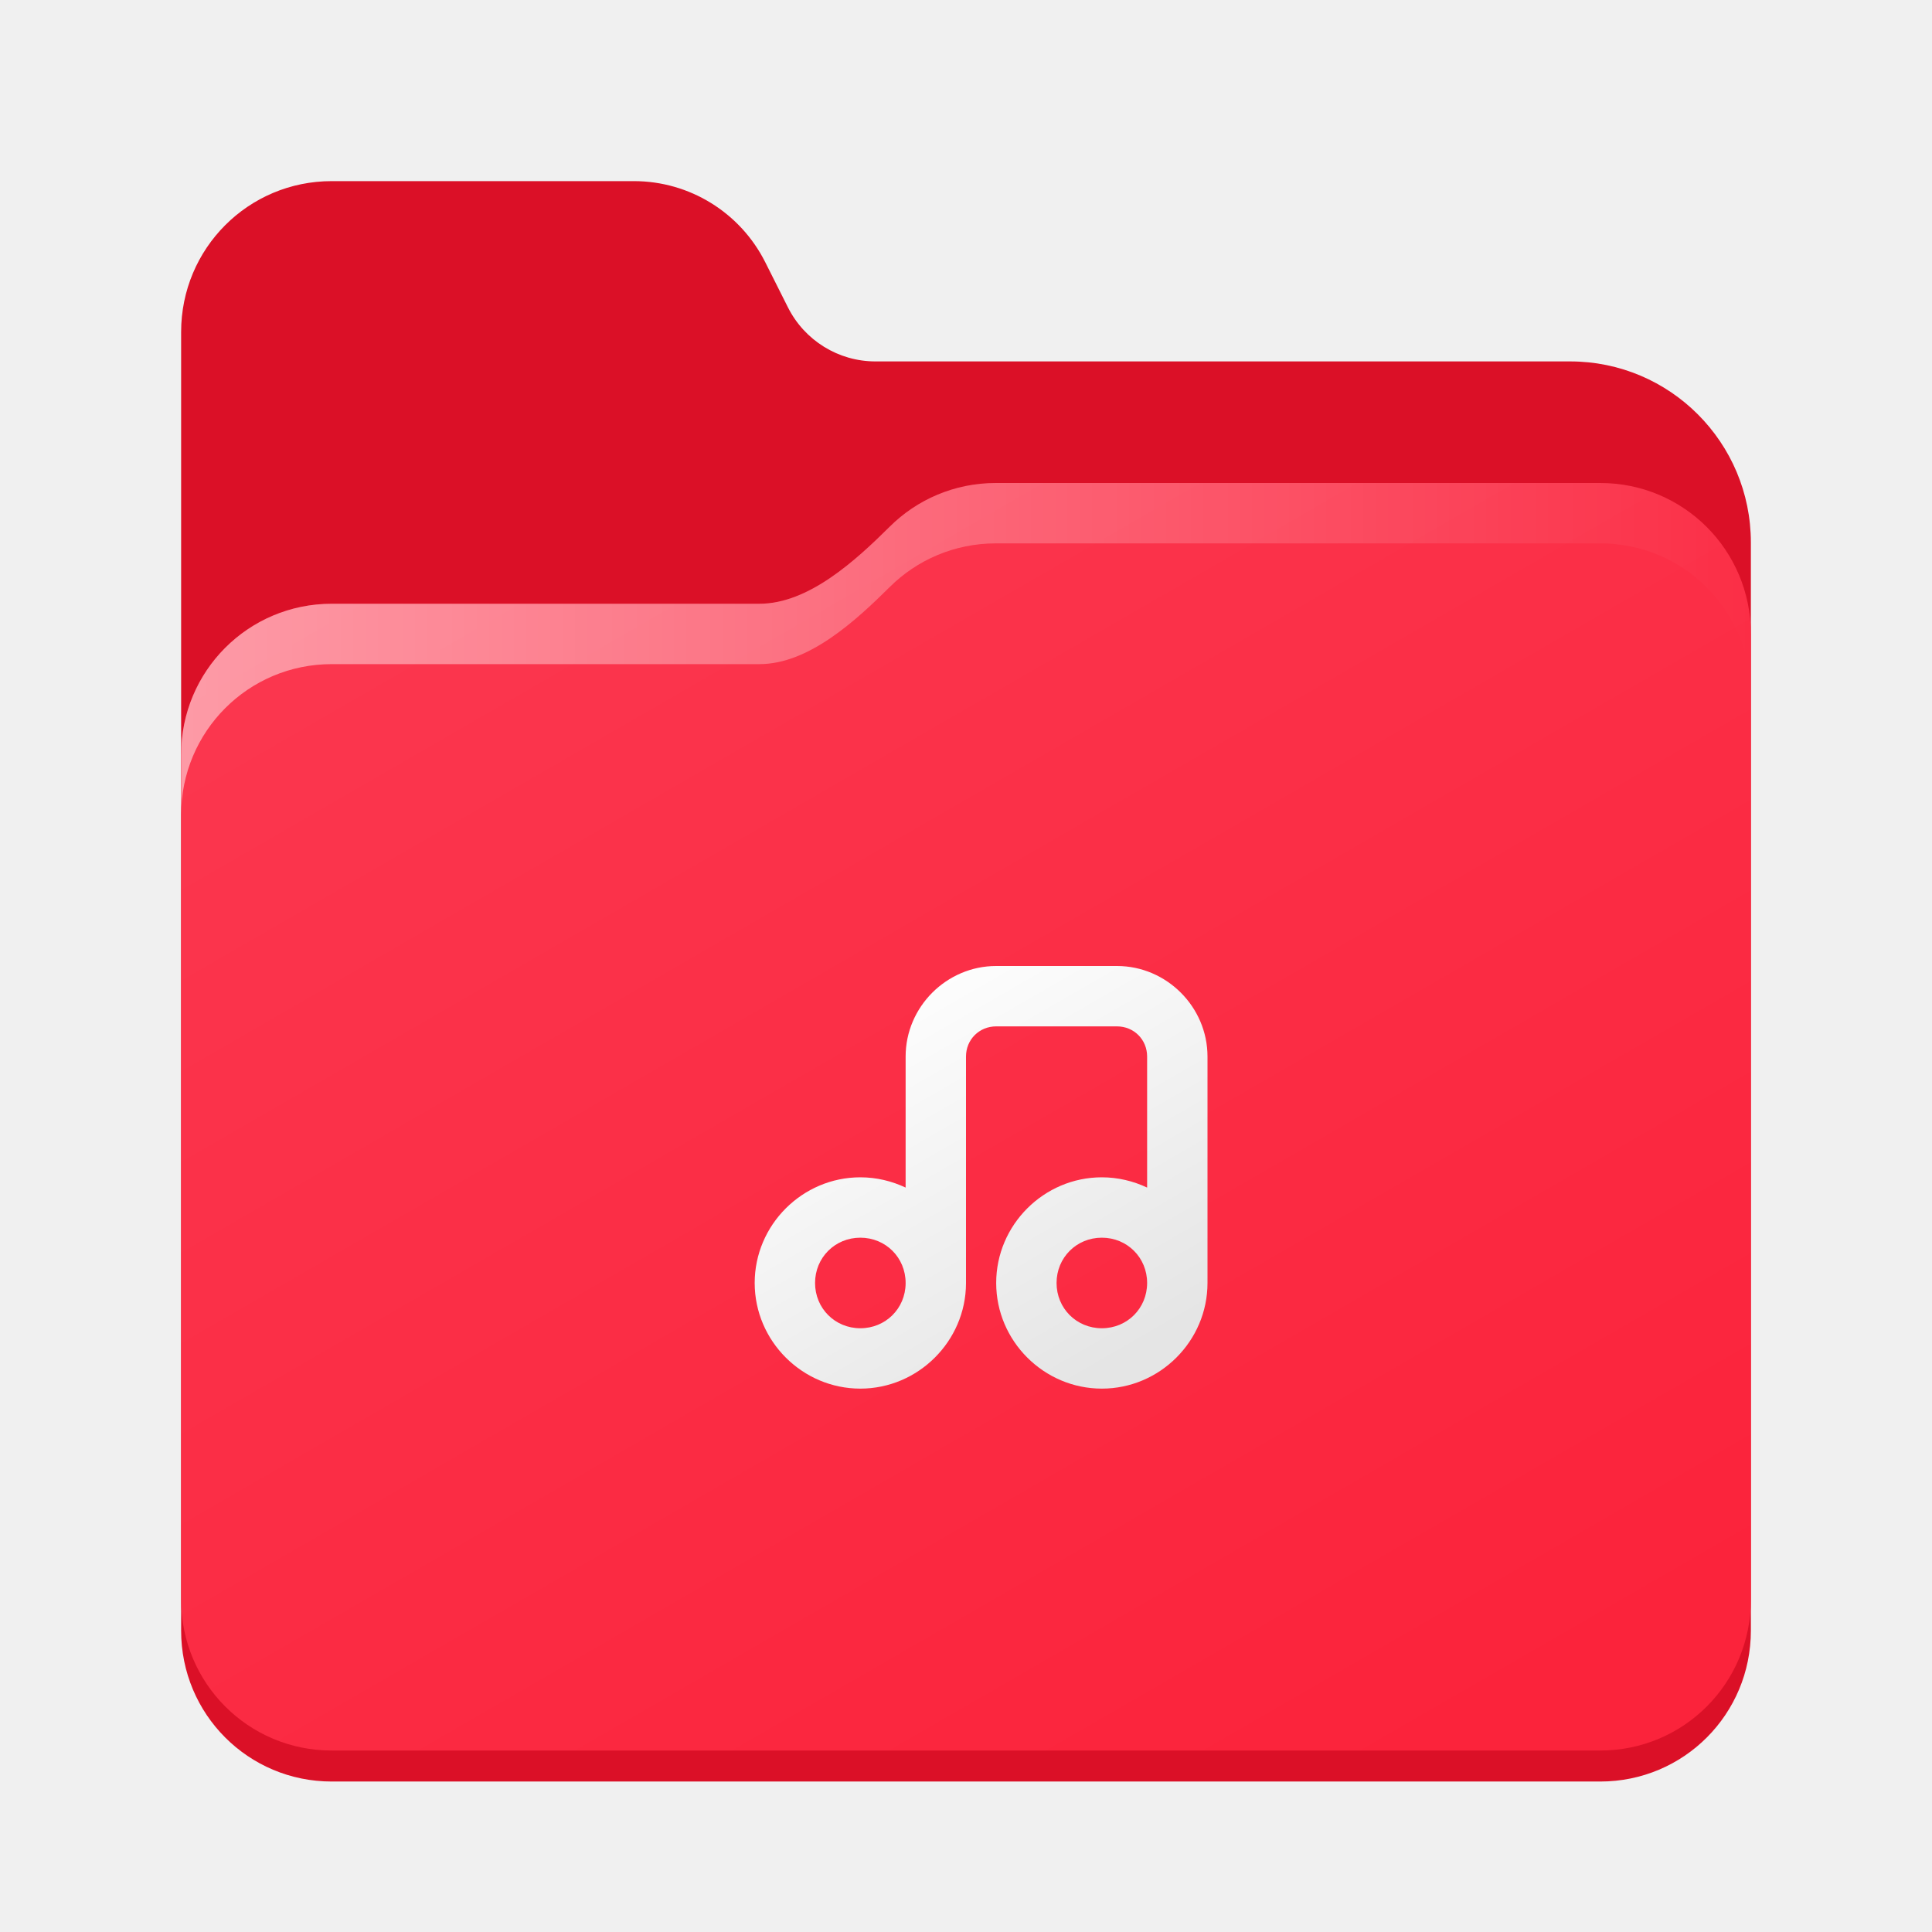
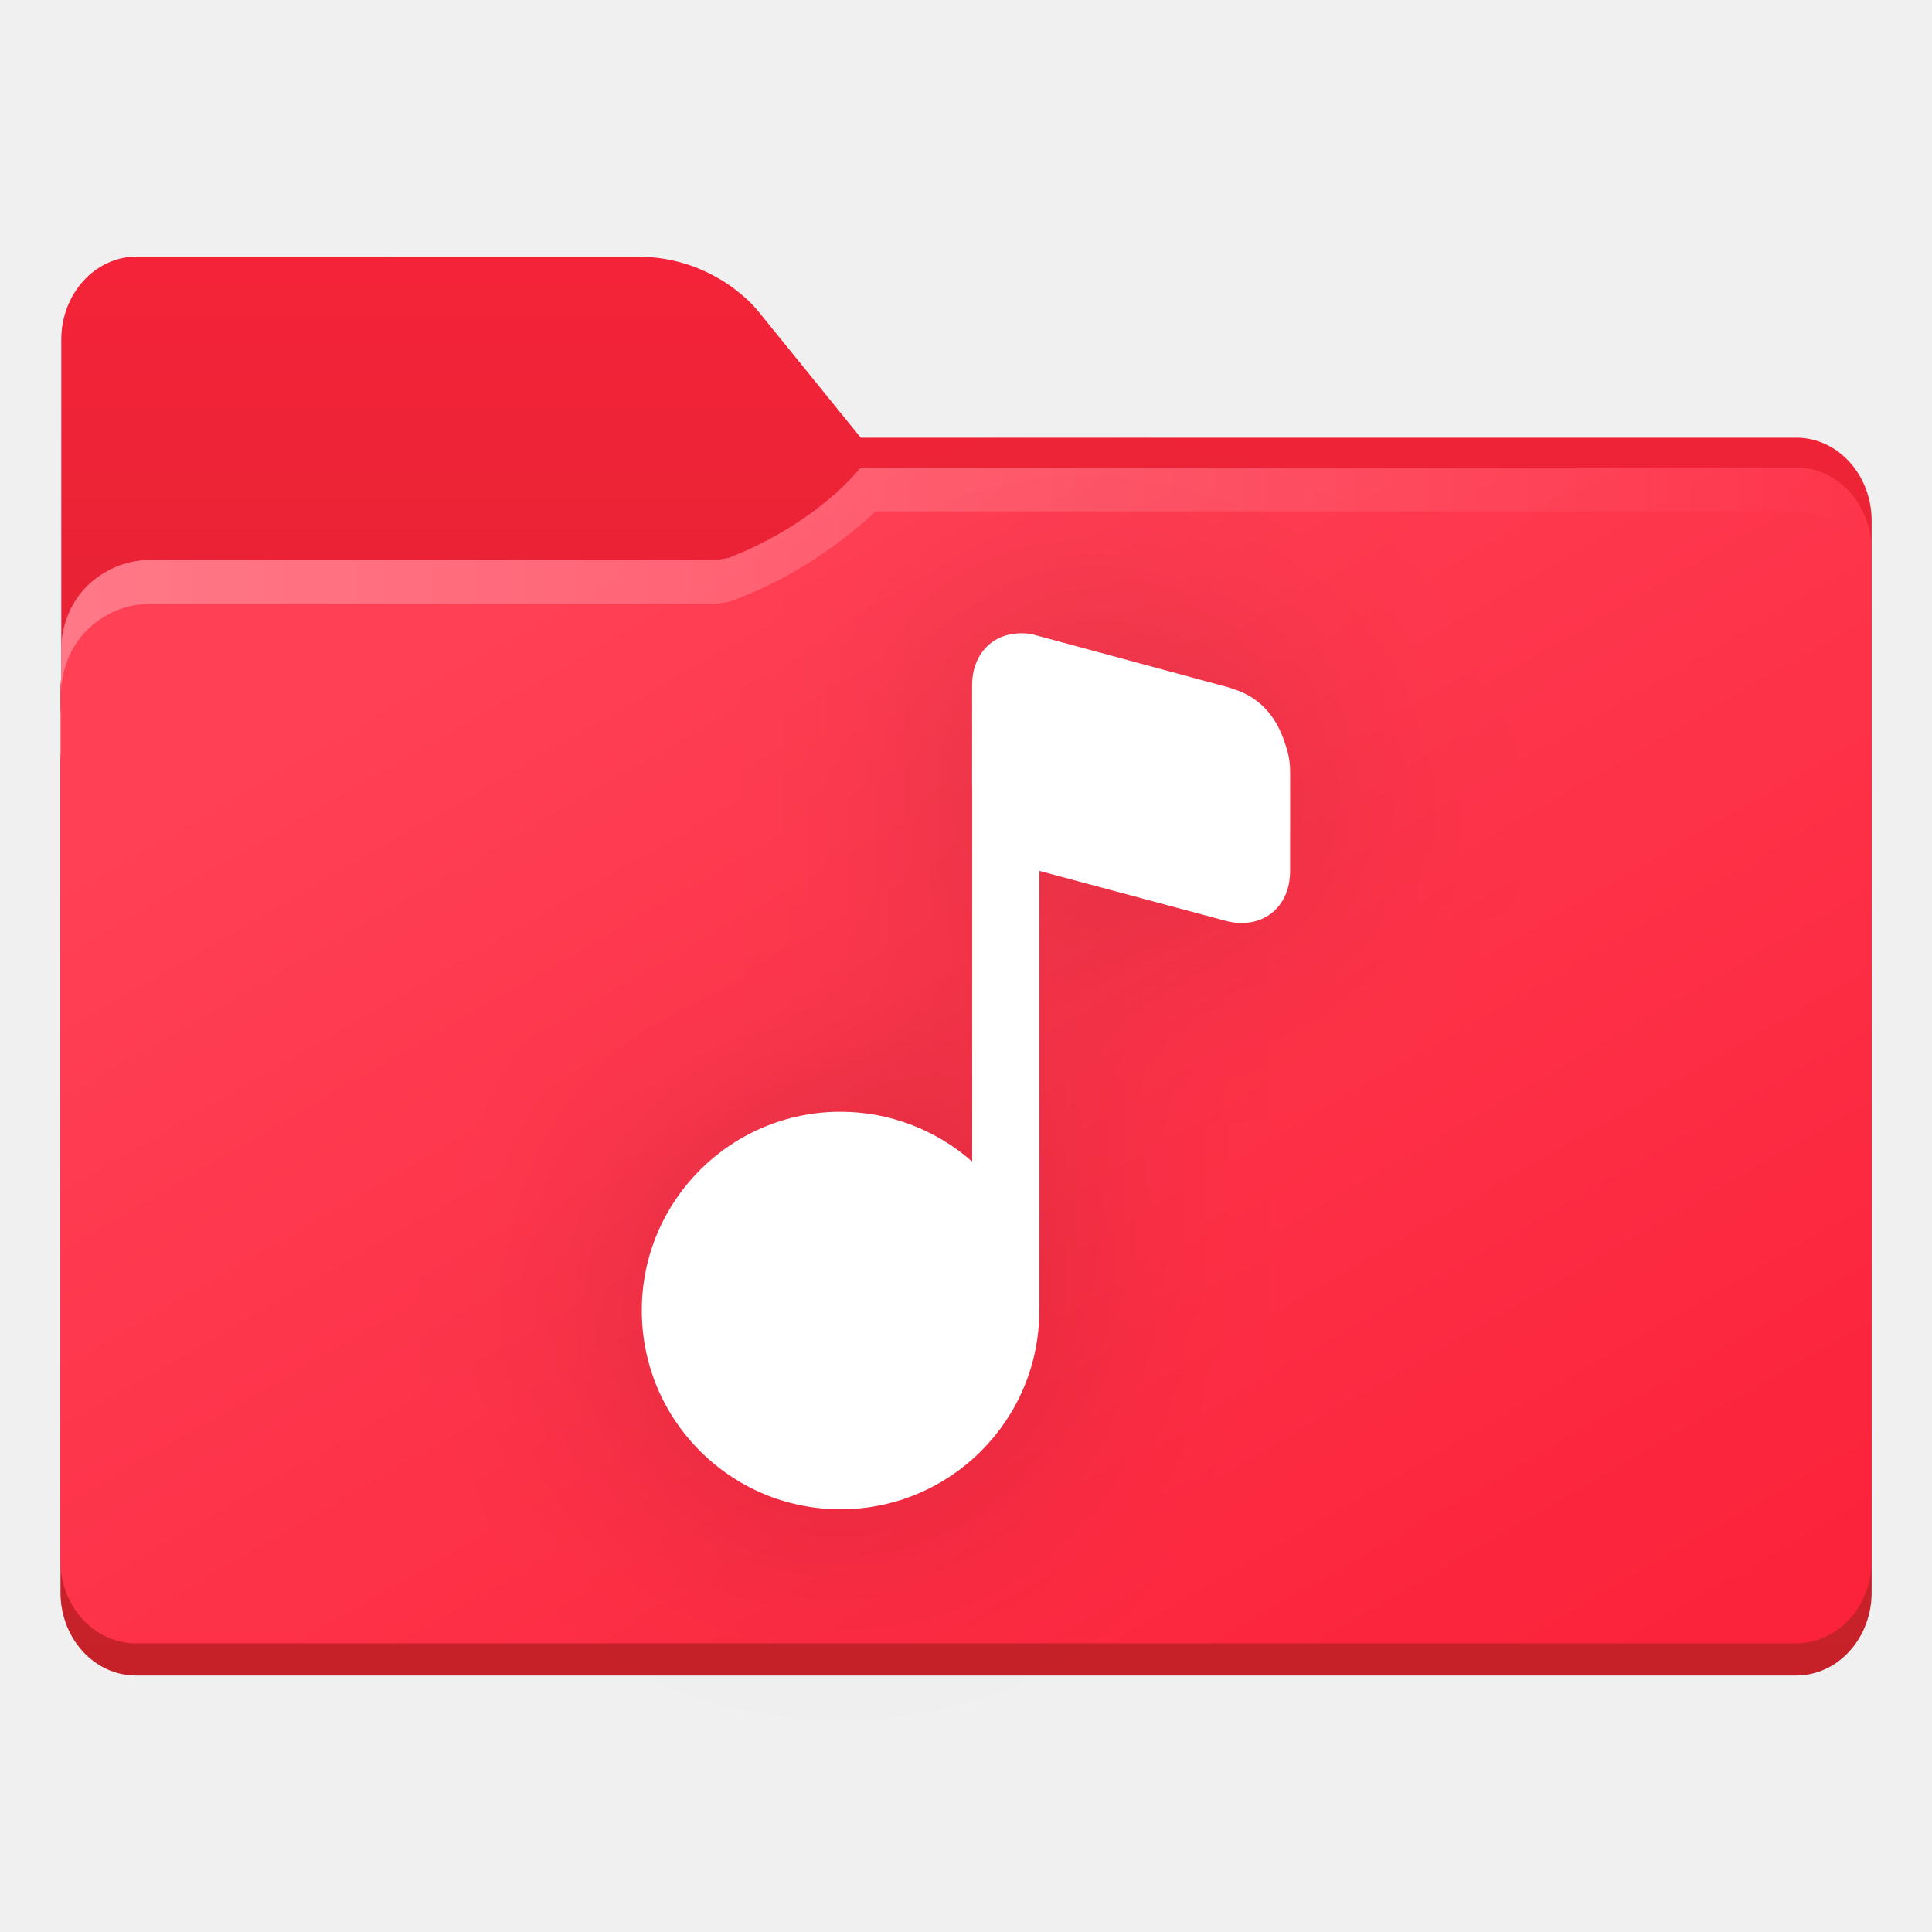
- <svg xmlns="http://www.w3.org/2000/svg" xmlns:xlink="http://www.w3.org/1999/xlink" height="128px" viewBox="0 0 128 128" width="128px" version="1.1" id="svg9">
+ <svg xmlns="http://www.w3.org/2000/svg" xmlns:xlink="http://www.w3.org/1999/xlink" width="64" height="64" version="1.1" viewBox="0 0 16.933 16.933" id="svg24">
  <defs id="defs9">
-     <linearGradient id="linearGradient11">
-       <stop style="stop-color:#fb374f;stop-opacity:1;" offset="0" id="stop11" />
-       <stop style="stop-color:#fb233b;stop-opacity:1;" offset="1" id="stop12" />
+     <linearGradient id="linearGradient1">
+       <stop style="stop-color:#fb233b;stop-opacity:1;" offset="0" id="stop1" />
+       <stop style="stop-color:#bf2127;stop-opacity:1;" offset="1" id="stop10" />
    </linearGradient>
-     <linearGradient id="linearGradient9">
-       <stop style="stop-color:#ffffff;stop-opacity:1;" offset="0" id="stop9" />
-       <stop style="stop-color:#e5e5e5;stop-opacity:1;" offset="1" id="stop10" />
+     <style type="text/css" id="style1" />
+     <style type="text/css" id="style2" />
+     <linearGradient id="linearGradient1911" x1="25.085" x2="25.085" y1="24.031" y2="26.412" gradientTransform="translate(-17.897 -21.385)" gradientUnits="userSpaceOnUse">
+       <stop stop-color="#bf6313" offset="0" id="stop2" style="stop-color:#fb233b;stop-opacity:1;" />
+       <stop stop-color="#985433" offset="1" id="stop3" style="stop-color:#e93549;stop-opacity:1;" />
    </linearGradient>
-     <linearGradient xlink:href="#linearGradient20" id="linearGradient21" x1="12" y1="42.983" x2="116" y2="42.983" gradientUnits="userSpaceOnUse" gradientTransform="translate(4e-6,0.016005)" />
-     <linearGradient id="linearGradient20">
-       <stop style="stop-color:#ffffff;stop-opacity:0.5;" offset="0" id="stop20" />
-       <stop style="stop-color:#ffffff;stop-opacity:0;" offset="1" id="stop21" />
+     <linearGradient id="linearGradient34048" x1=".529" x2="16.404" y1="14.179" y2="14.179" gradientTransform="translate(-1.05e-4)" gradientUnits="userSpaceOnUse">
+       <stop stop-color="#7f4947" offset="0" id="stop4" style="stop-color:#fb233b;stop-opacity:1;" />
+       <stop stop-color="#4f366f" offset="1" id="stop5" style="stop-color:#fb233b;stop-opacity:1;" />
    </linearGradient>
-     <linearGradient xlink:href="#linearGradient9" id="linearGradient10" x1="57.5" y1="65.01" x2="72.5" y2="90.99" gradientUnits="userSpaceOnUse" />
-     <linearGradient xlink:href="#linearGradient11" id="linearGradient12" x1="38" y1="28.955" x2="90" y2="119.022" gradientUnits="userSpaceOnUse" />
+     <linearGradient id="linearGradient1951" x1="104.791" x2="129.209" y1="13.835" y2="56.13" gradientTransform="matrix(0.26458,0,0,0.26458,-20.108,-0.13539)" gradientUnits="userSpaceOnUse">
+       <stop stop-color="#f09154" offset="0" id="stop6" style="stop-color:#ff4055;stop-opacity:1;" />
+       <stop stop-color="#9d66af" offset="1" id="stop7" style="stop-color:#fb233b;stop-opacity:1;" />
+     </linearGradient>
+     <linearGradient id="linearGradient1514" x1=".529" x2="16.404" y1="5.381" y2="5.381" gradientUnits="userSpaceOnUse">
+       <stop stop-color="#fff" offset="0" id="stop8" />
+       <stop stop-color="#fff" stop-opacity="0" offset="1" id="stop9" />
+     </linearGradient>
+     <filter style="color-interpolation-filters:sRGB;" id="filter1" x="-0.422" y="-0.313" width="1.845" height="1.625">
+       <feGaussianBlur stdDeviation="1 1" result="blur" id="feGaussianBlur1" />
+     </filter>
+     <linearGradient xlink:href="#linearGradient1" id="linearGradient10" x1="8.466" y1="0.529" x2="8.466" y2="16.404" gradientUnits="userSpaceOnUse" />
  </defs>
-   <linearGradient id="a" gradientTransform="matrix(0.45451 0 0 0.455522 -1210.292 616.1726)" gradientUnits="userSpaceOnUse" x1="2689.252" x2="2918.07" y1="-1106.803" y2="-1106.803">
-     <stop offset="0" stop-color="#62a0ea" id="stop1" />
-     <stop offset="0.058" stop-color="#afd4ff" id="stop2" />
-     <stop offset="0.122" stop-color="#62a0ea" id="stop3" />
-     <stop offset="0.873" stop-color="#62a0ea" id="stop4" />
-     <stop offset="0.956" stop-color="#c0d5ea" id="stop5" />
-     <stop offset="1" stop-color="#62a0ea" id="stop6" />
-   </linearGradient>
-   <path d="m 21.977 12 c -5.527 0 -9.977 4.461 -9.977 10 v 86.031 c 0 5.543 4.449 10 9.977 10 h 84.043 c 5.531 0 9.98 -4.457 9.98 -10 v -72.086 c 0 -6.629 -5.359 -12 -11.973 -12 h -46.027 c -2.453 0 -4.695 -1.387 -5.797 -3.582 l -1.504 -2.992 c -1.656 -3.293 -5.02 -5.371 -8.699 -5.371 z m 0 0" fill="#438de6" id="path6" style="fill:#db1027;fill-opacity:1" />
-   <path d="m 65.977 32 c -2.746 0 -5.227 1.102 -7.027 2.891 c -2.273 2.254 -5.383 5.109 -8.633 5.109 h -28.34 c -5.527 0 -9.977 4.461 -9.977 10 v 55.977 c 0 5.539 4.449 10 9.977 10 h 84.043 c 5.531 0 9.98 -4.461 9.98 -10 v -63.977 c 0 -5.539 -4.449 -10 -9.98 -10 z m 0 0" fill="#a4caee" id="path8" style="fill:url(#linearGradient12)" />
-   <path d="m 66 64 c -3.289 0 -6 2.711 -6 6 v 8.68 c -0.914 -0.43 -1.93 -0.68 -3 -0.68 c -3.844 0 -7 3.156 -7 7 s 3.156 7 7 7 c 3.828 0 6.984 -3.141 7 -6.969 c 0 -0.008 0 -0.023 0 -0.031 v -15 c 0 -1.125 0.875 -2 2 -2 h 8 c 1.125 0 2 0.875 2 2 v 8.68 c -0.914 -0.43 -1.93 -0.68 -3 -0.68 c -3.844 0 -7 3.156 -7 7 s 3.156 7 7 7 s 7 -3.156 7 -7 v -15 c 0 -3.289 -2.711 -6 -6 -6 z m -9 18 c 1.68 0 3 1.32 3 3 v 0.031 c -0.016 1.664 -1.328 2.969 -3 2.969 c -1.68 0 -3 -1.32 -3 -3 s 1.32 -3 3 -3 z m 16 0 c 1.68 0 3 1.32 3 3 s -1.32 3 -3 3 s -3 -1.32 -3 -3 s 1.32 -3 3 -3 z m 0 0" fill="#438de6" id="path9" style="fill:url(#linearGradient10)" />
-   <path id="path19-9" style="display:inline;fill:url(#linearGradient21);fill-opacity:1;stroke-width:4;stroke-linecap:round;enable-background:new;stop-color:#000000" d="m 65.979,32 c -2.747,0 -5.228,1.101 -7.029,2.889 C 56.675,37.146 53.564,40 50.316,40 H 21.979 C 16.451,40 12,44.46 12,50 v 3.998 C 12.001,48.459 16.451,44 21.979,44 h 28.338 c 3.248,0 6.359,-2.854 8.633,-5.111 C 60.75,37.101 63.232,36 65.979,36 h 40.043 C 111.549,36 116,40.46 116,46 v -4 c 0,-5.54 -4.451,-10 -9.979,-10 z" />
+   <g id="g42">
+     <path d="m1.198 2.249c-0.365 0-0.661 0.326-0.661 0.728v2.964c-0.003 0.026-0.007 0.052-0.007 0.079v7.937c0 0.402 0.296 0.728 0.661 0.728h14.552c0.365 0 0.661-0.326 0.661-0.728v-9.393c0-0.402-0.296-0.728-0.661-0.728v5.16e-4h-8.199l-0.899-1.109s-0.366-0.478-1.058-0.478h-1.323z" color="#000000" color-rendering="auto" dominant-baseline="auto" fill="url(#linearGradient1911)" image-rendering="auto" shape-rendering="auto" solid-color="#000000" stop-color="#000000" style="font-feature-settings:normal;font-variant-alternates:normal;font-variant-caps:normal;font-variant-east-asian:normal;font-variant-ligatures:normal;font-variant-numeric:normal;font-variant-position:normal;font-variation-settings:normal;inline-size:0;isolation:auto;mix-blend-mode:normal;shape-margin:0;shape-padding:0;text-decoration-color:#000000;text-decoration-line:none;text-decoration-style:solid;text-indent:0;text-orientation:mixed;text-transform:none;white-space:normal;fill:url(#linearGradient10);fill-opacity:1" id="path9" />
+     <path d="m 7.542,4.098 c 0,0 -0.359,0.479 -1.157,0.792 -0.033,0.006 -0.065,0.012 -0.101,0.017 h -4.961 c -0.22,0 -0.418,0.089 -0.562,0.232 C 0.622,5.279 0.541,5.472 0.536,5.685 V 6.202 C 0.533,6.228 0.529,6.254 0.529,6.281 v 7.395 c 0,0.201 0.074,0.383 0.193,0.514 0.12,0.132 0.286,0.213 0.468,0.213 h 14.552 c 0.183,0 0.348,-0.082 0.468,-0.213 0.12,-0.132 0.194,-0.313 0.194,-0.514 v -8.851 c 0,-0.201 -0.074,-0.383 -0.194,-0.515 C 16.091,4.179 15.926,4.098 15.744,4.098 h -7.482 z" fill="url(#linearGradient1951)" id="path11" style="display:inline" />
+     <path d="m 7.542,4.098 c 0,0 -0.359,0.479 -1.157,0.792 -0.033,0.006 -0.065,0.012 -0.101,0.017 h -4.961 c -0.22,0 -0.418,0.089 -0.562,0.232 C 0.622,5.279 0.541,5.472 0.536,5.685 V 6.069 C 0.541,5.857 0.622,5.663 0.761,5.524 0.905,5.38 1.103,5.292 1.323,5.292 h 4.961 C 6.319,5.286 6.352,5.28 6.385,5.275 7.144,5.012 7.673,4.482 7.673,4.482 h 8.071 c 0.182,3.7e-4 0.347,0.081 0.467,0.212 0.12,0.132 0.194,0.314 0.194,0.515 V 4.825 c 0,-0.201 -0.074,-0.383 -0.194,-0.515 C 16.091,4.179 15.926,4.098 15.743,4.098 H 8.261 Z M 0.536,6.202 C 0.533,6.228 0.529,6.254 0.529,6.281 v 0.384 c 0,-0.027 0.004,-0.053 0.007,-0.079 z" fill="url(#linearGradient1514)" opacity="0.3" id="path12" style="display:inline" />
+   </g>
+   <path id="circle22-3" style="display:inline;fill:#000000;fill-opacity:0.15;stroke-width:0.659;paint-order:stroke fill markers;filter:url(#filter1)" d="m 8.962,5.55 c -0.028,-3.458e-4 -0.061,0.002 -0.096,0.008 -0.016,0.003 -0.033,0.006 -0.05,0.011 -0.016,0.005 -0.031,0.01 -0.047,0.017 -0.015,0.006 -0.029,0.014 -0.043,0.022 C 8.712,5.617 8.699,5.626 8.686,5.636 8.583,5.715 8.52,5.845 8.52,6.007 v 0.88 c 0,0.003 4.597e-4,0.007 5.163e-4,0.01 V 10.181 A 1.742,1.742 0 0 0 7.367,9.744 1.742,1.742 0 0 0 5.625,11.486 a 1.742,1.742 0 0 0 1.742,1.742 1.742,1.742 0 0 0 1.742,-1.742 1.742,1.742 0 0 0 0,-0.005 h 0.001 V 7.633 l 1.63,0.437 c 0.314,0.084 0.567,-0.11 0.567,-0.435 V 7.3 h 5.17e-4 V 6.778 c 0,0 -3.81e-4,-0.009 -5.17e-4,-0.013 v -0.01 c 0,-0.079 -0.016,-0.159 -0.043,-0.235 -0.001,-0.004 -0.003,-0.008 -0.004,-0.012 -0.057,-0.177 -0.182,-0.39 -0.457,-0.471 -0.02,-0.008 -0.041,-0.015 -0.063,-0.02 L 9.812,5.766 C 9.502,5.682 9.043,5.558 9.043,5.558 c 0,0 -0.033,-0.007 -0.082,-0.008 z" />
+   <path id="circle22-3-3" style="display:inline;fill:#ffffff;fill-opacity:1;stroke-width:0.659;paint-order:stroke fill markers" d="m 8.962,5.55 c -0.028,-3.458e-4 -0.061,0.002 -0.096,0.008 -0.016,0.003 -0.033,0.006 -0.05,0.011 -0.016,0.005 -0.031,0.01 -0.047,0.017 -0.015,0.006 -0.029,0.014 -0.043,0.022 -0.014,0.008 -0.027,0.017 -0.04,0.027 -0.102,0.079 -0.166,0.208 -0.166,0.371 v 0.88 c 0,0.003 4.6e-4,0.007 5.16e-4,0.01 V 10.181 A 1.742,1.742 0 0 0 7.367,9.744 1.742,1.742 0 0 0 5.625,11.486 a 1.742,1.742 0 0 0 1.742,1.742 1.742,1.742 0 0 0 1.742,-1.742 1.742,1.742 0 0 0 0,-0.005 h 0.001 V 7.633 l 1.63,0.437 c 0.314,0.084 0.567,-0.11 0.567,-0.435 V 7.3 h 5.17e-4 V 6.778 c 0,0 -3.81e-4,-0.009 -5.17e-4,-0.013 v -0.01 c 0,-0.079 -0.016,-0.159 -0.043,-0.235 -0.001,-0.004 -0.003,-0.008 -0.004,-0.012 -0.057,-0.177 -0.182,-0.39 -0.457,-0.471 -0.02,-0.008 -0.041,-0.015 -0.063,-0.02 L 9.812,5.766 c -0.31,-0.084 -0.769,-0.208 -0.769,-0.208 0,0 -0.033,-0.007 -0.082,-0.008 z" />
</svg>
